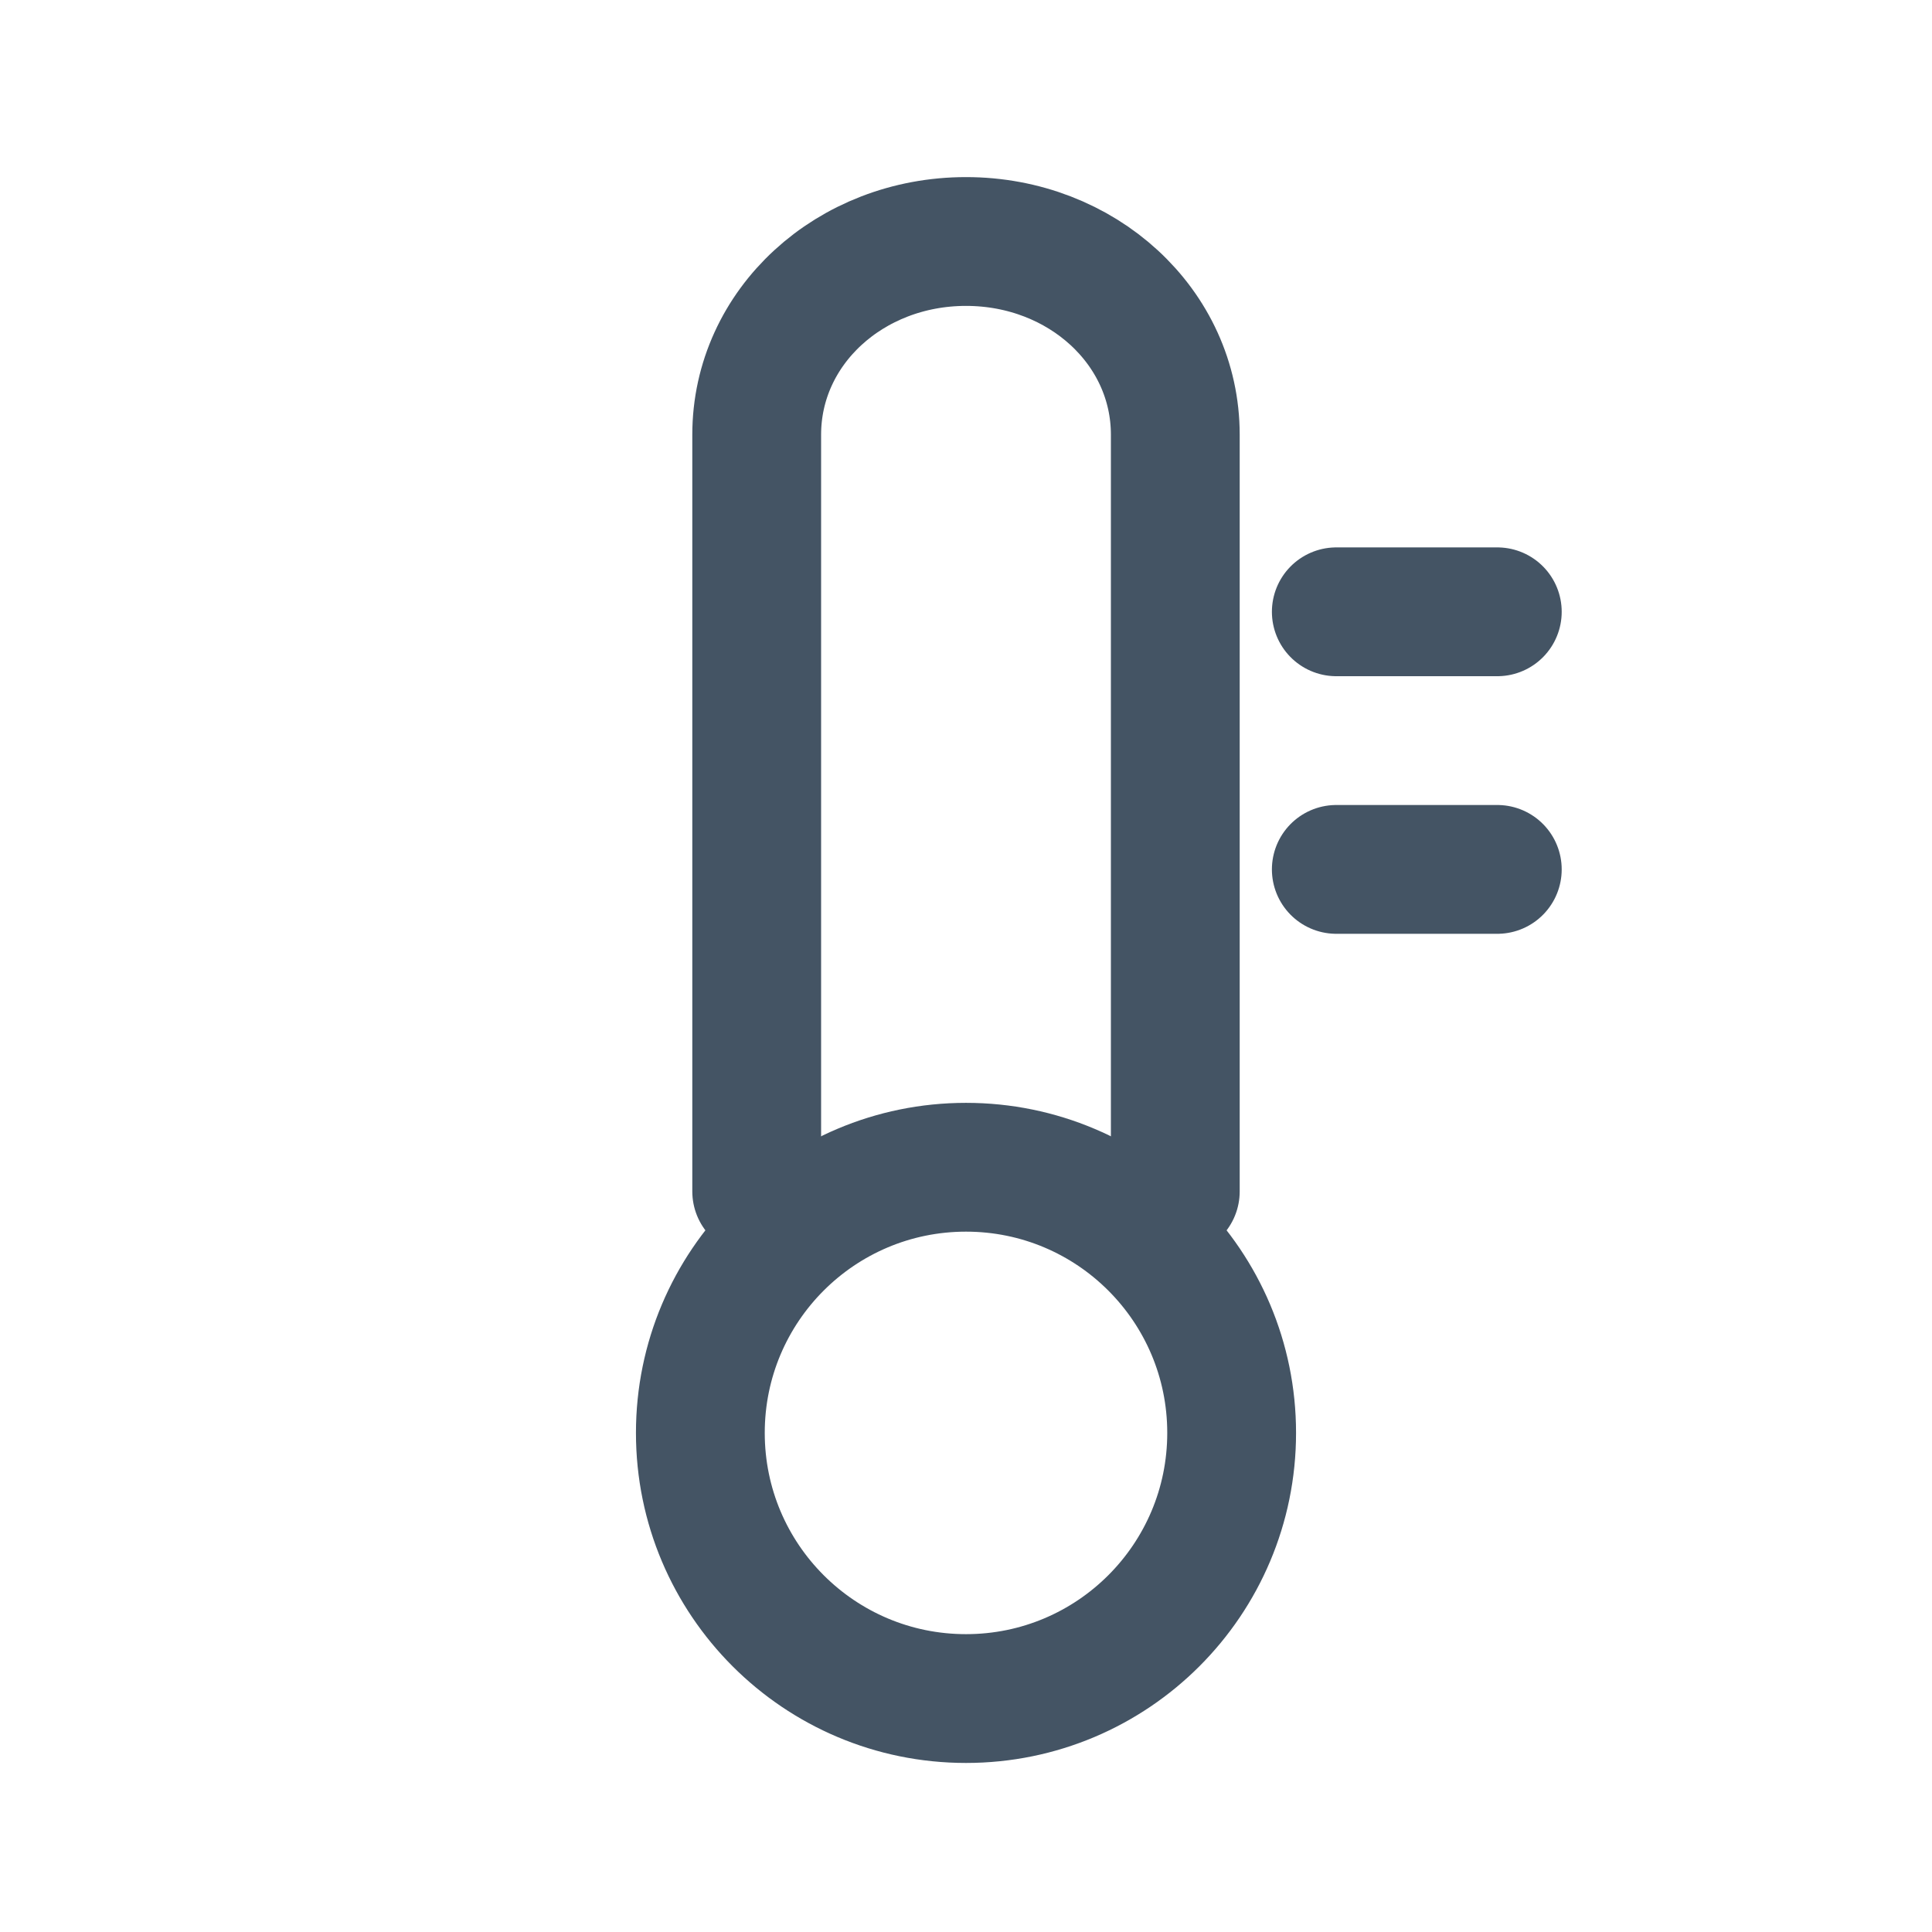
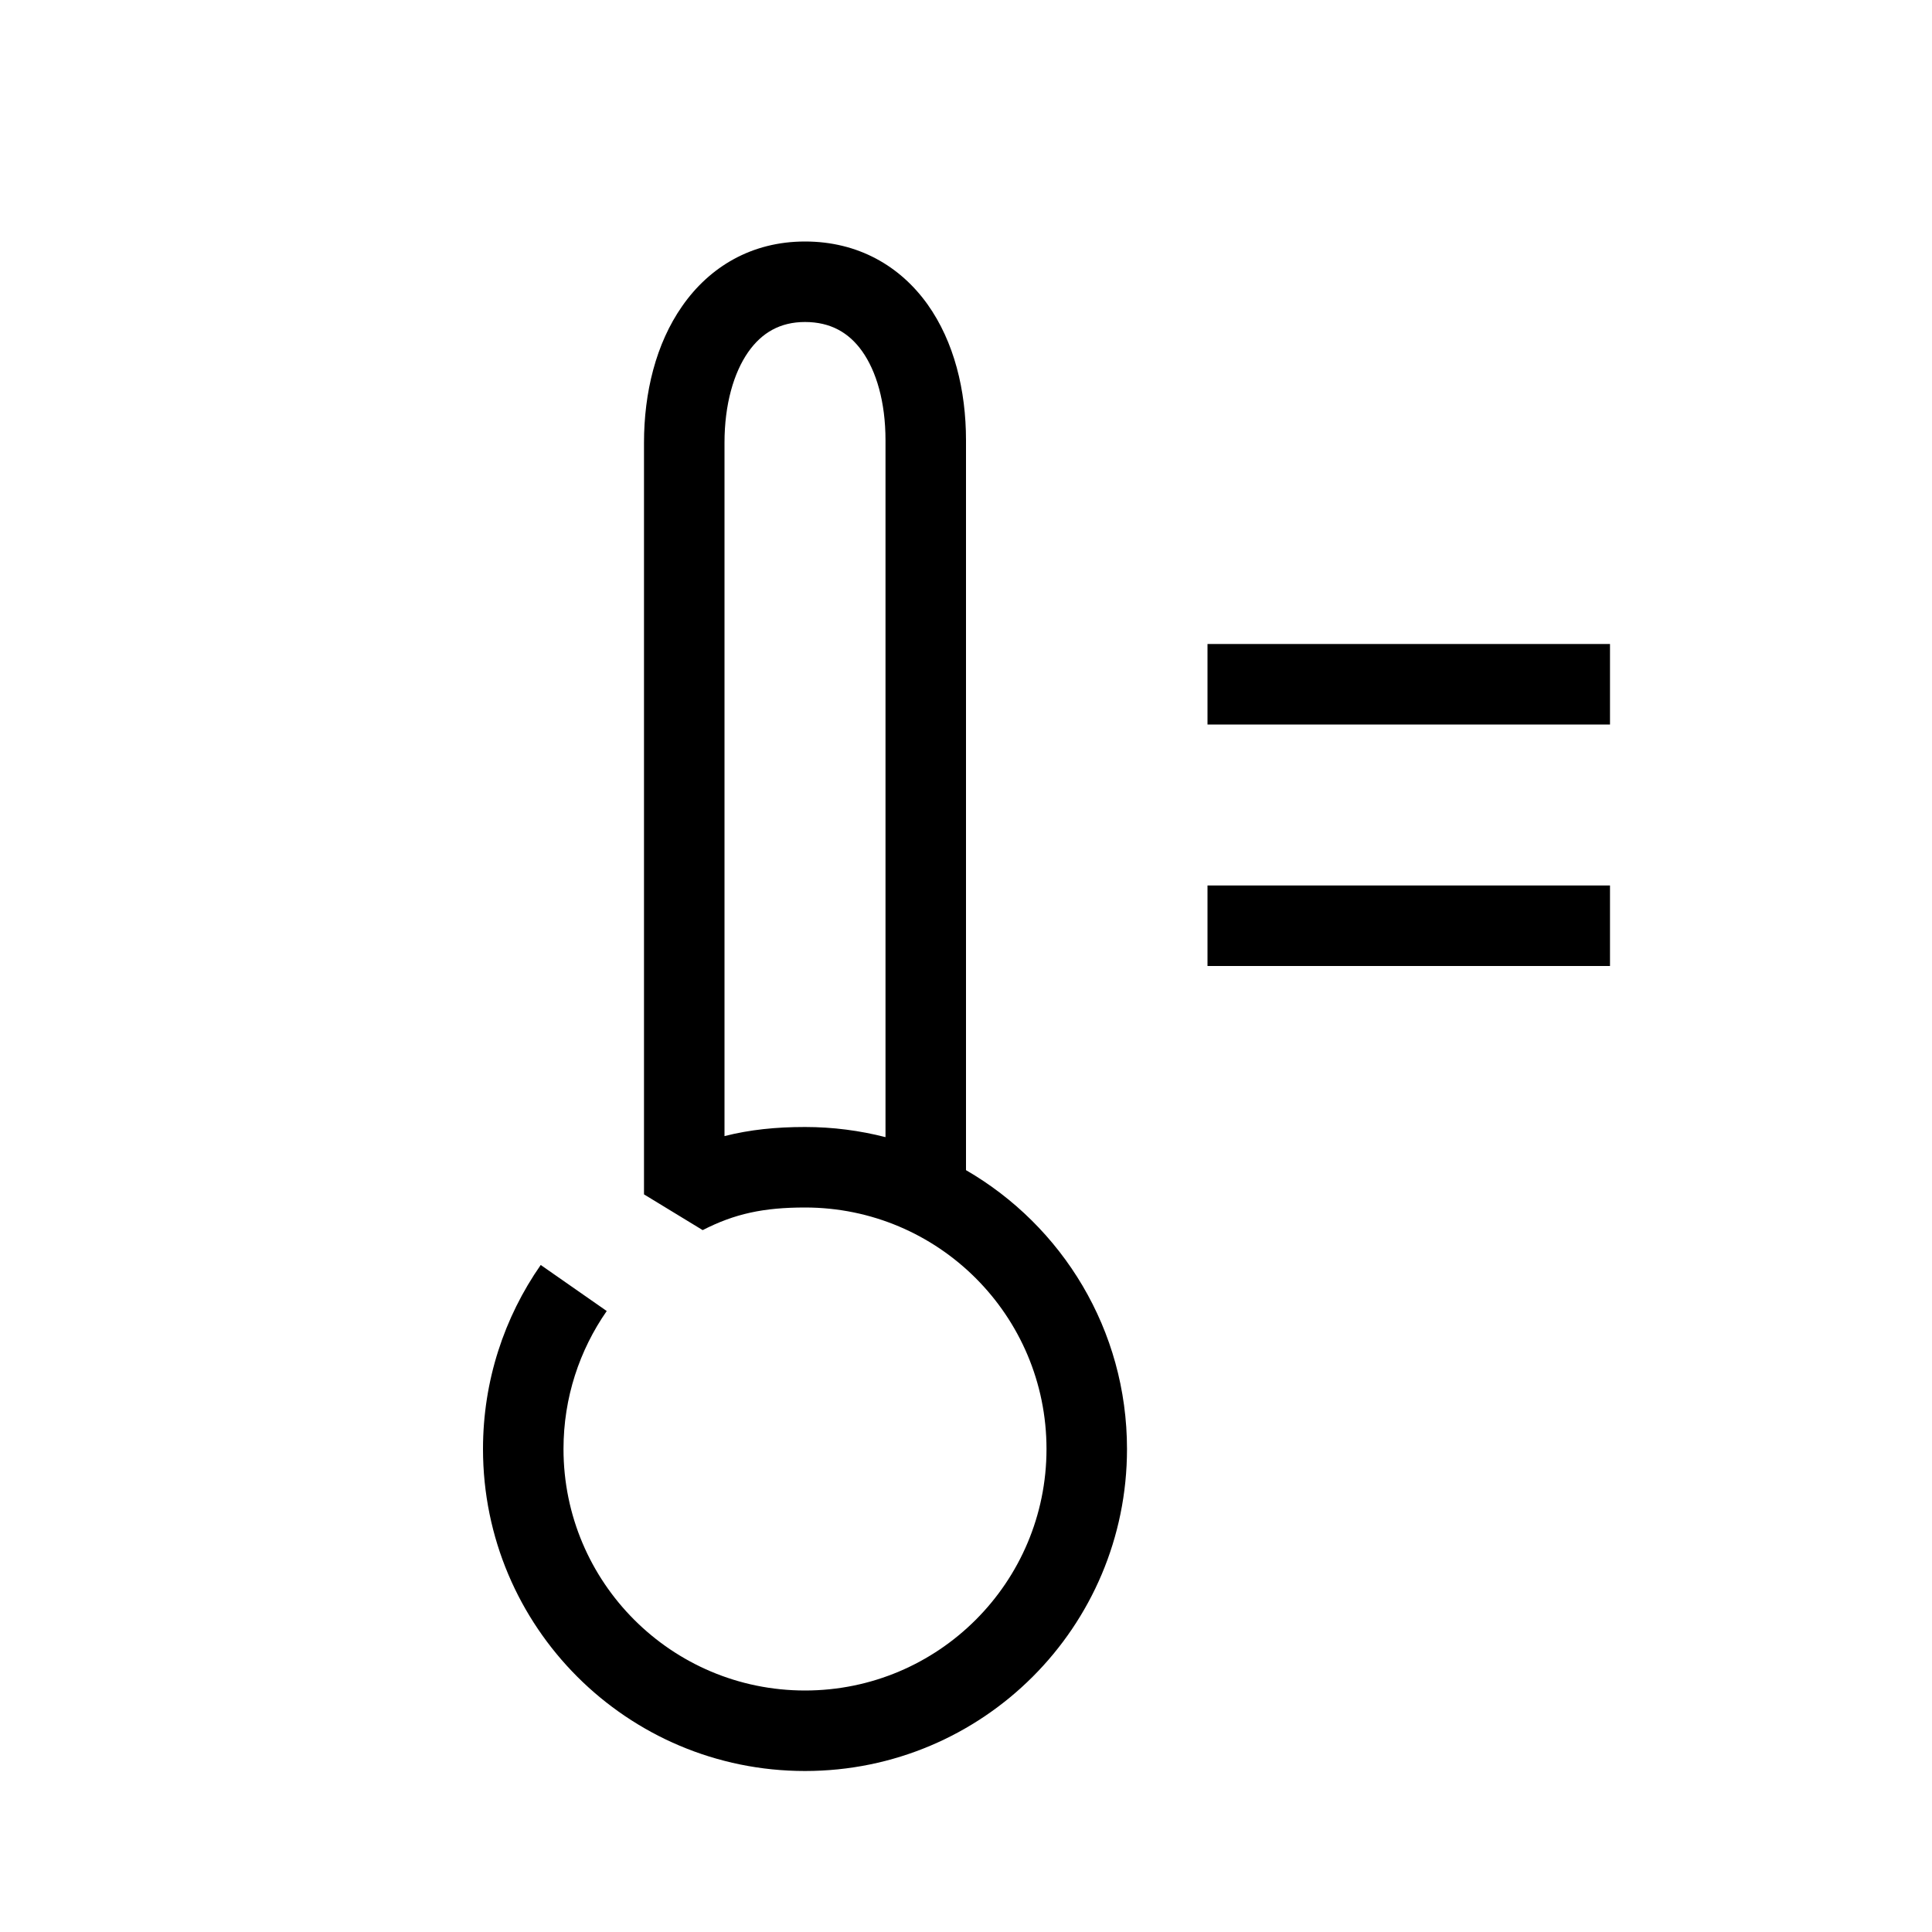
<svg xmlns="http://www.w3.org/2000/svg" width="24" height="24" viewBox="0 0 24 24" fill="none">
-   <path d="M9.4 14.8V5.4C9.4 4.06 10.56 3 12 3C13.44 3 14.6 4.06 14.6 5.4V14.8" stroke="#445464" stroke-width="1.6" stroke-linecap="round" stroke-linejoin="round" />
-   <path d="M12 14.5C10.177 14.5 8.7 15.977 8.7 17.8C8.7 19.623 10.177 21.1 12 21.1C13.823 21.1 15.3 19.623 15.3 17.8C15.3 15.977 13.823 14.5 12 14.5Z" stroke="#445464" stroke-width="1.6" stroke-linecap="round" stroke-linejoin="round" />
-   <path d="M16.6 7.6H18.6" stroke="#445464" stroke-width="1.6" stroke-linecap="round" stroke-linejoin="round" />
-   <path d="M16.6 10.8H18.6" stroke="#445464" stroke-width="1.6" stroke-linecap="round" stroke-linejoin="round" />
+   <path d="M10 3C10.658 3 11.181 3.303 11.523 3.782C11.852 4.245 12 4.847 12 5.469V14.536C13.195 15.228 14 16.519 14 18C14 20.21 12.21 22 10 22C7.79 22 6 20.21 6 18C6 17.151 6.265 16.362 6.717 15.714L7.537 16.286C7.199 16.772 7 17.362 7 18C7 19.657 8.343 21 10 21C11.657 21 13 19.657 13 18C13 16.343 11.657 15 10 15C9.486 15 9.126 15.077 8.729 15.281L8 14.837V5.5C8 4.879 8.147 4.27 8.475 3.802C8.813 3.317 9.335 3 10 3ZM10 4C9.69 4 9.462 4.134 9.294 4.374C9.115 4.631 9 5.022 9 5.5V14.113C9.315 14.033 9.639 14 10 14C10.345 14 10.68 14.044 11 14.126V5.469C11 4.991 10.885 4.609 10.709 4.362C10.545 4.132 10.317 4 10 4ZM20 12H15V11H20V12ZM20 9H15V8H20V9Z" fill="currentColor" />
</svg>
